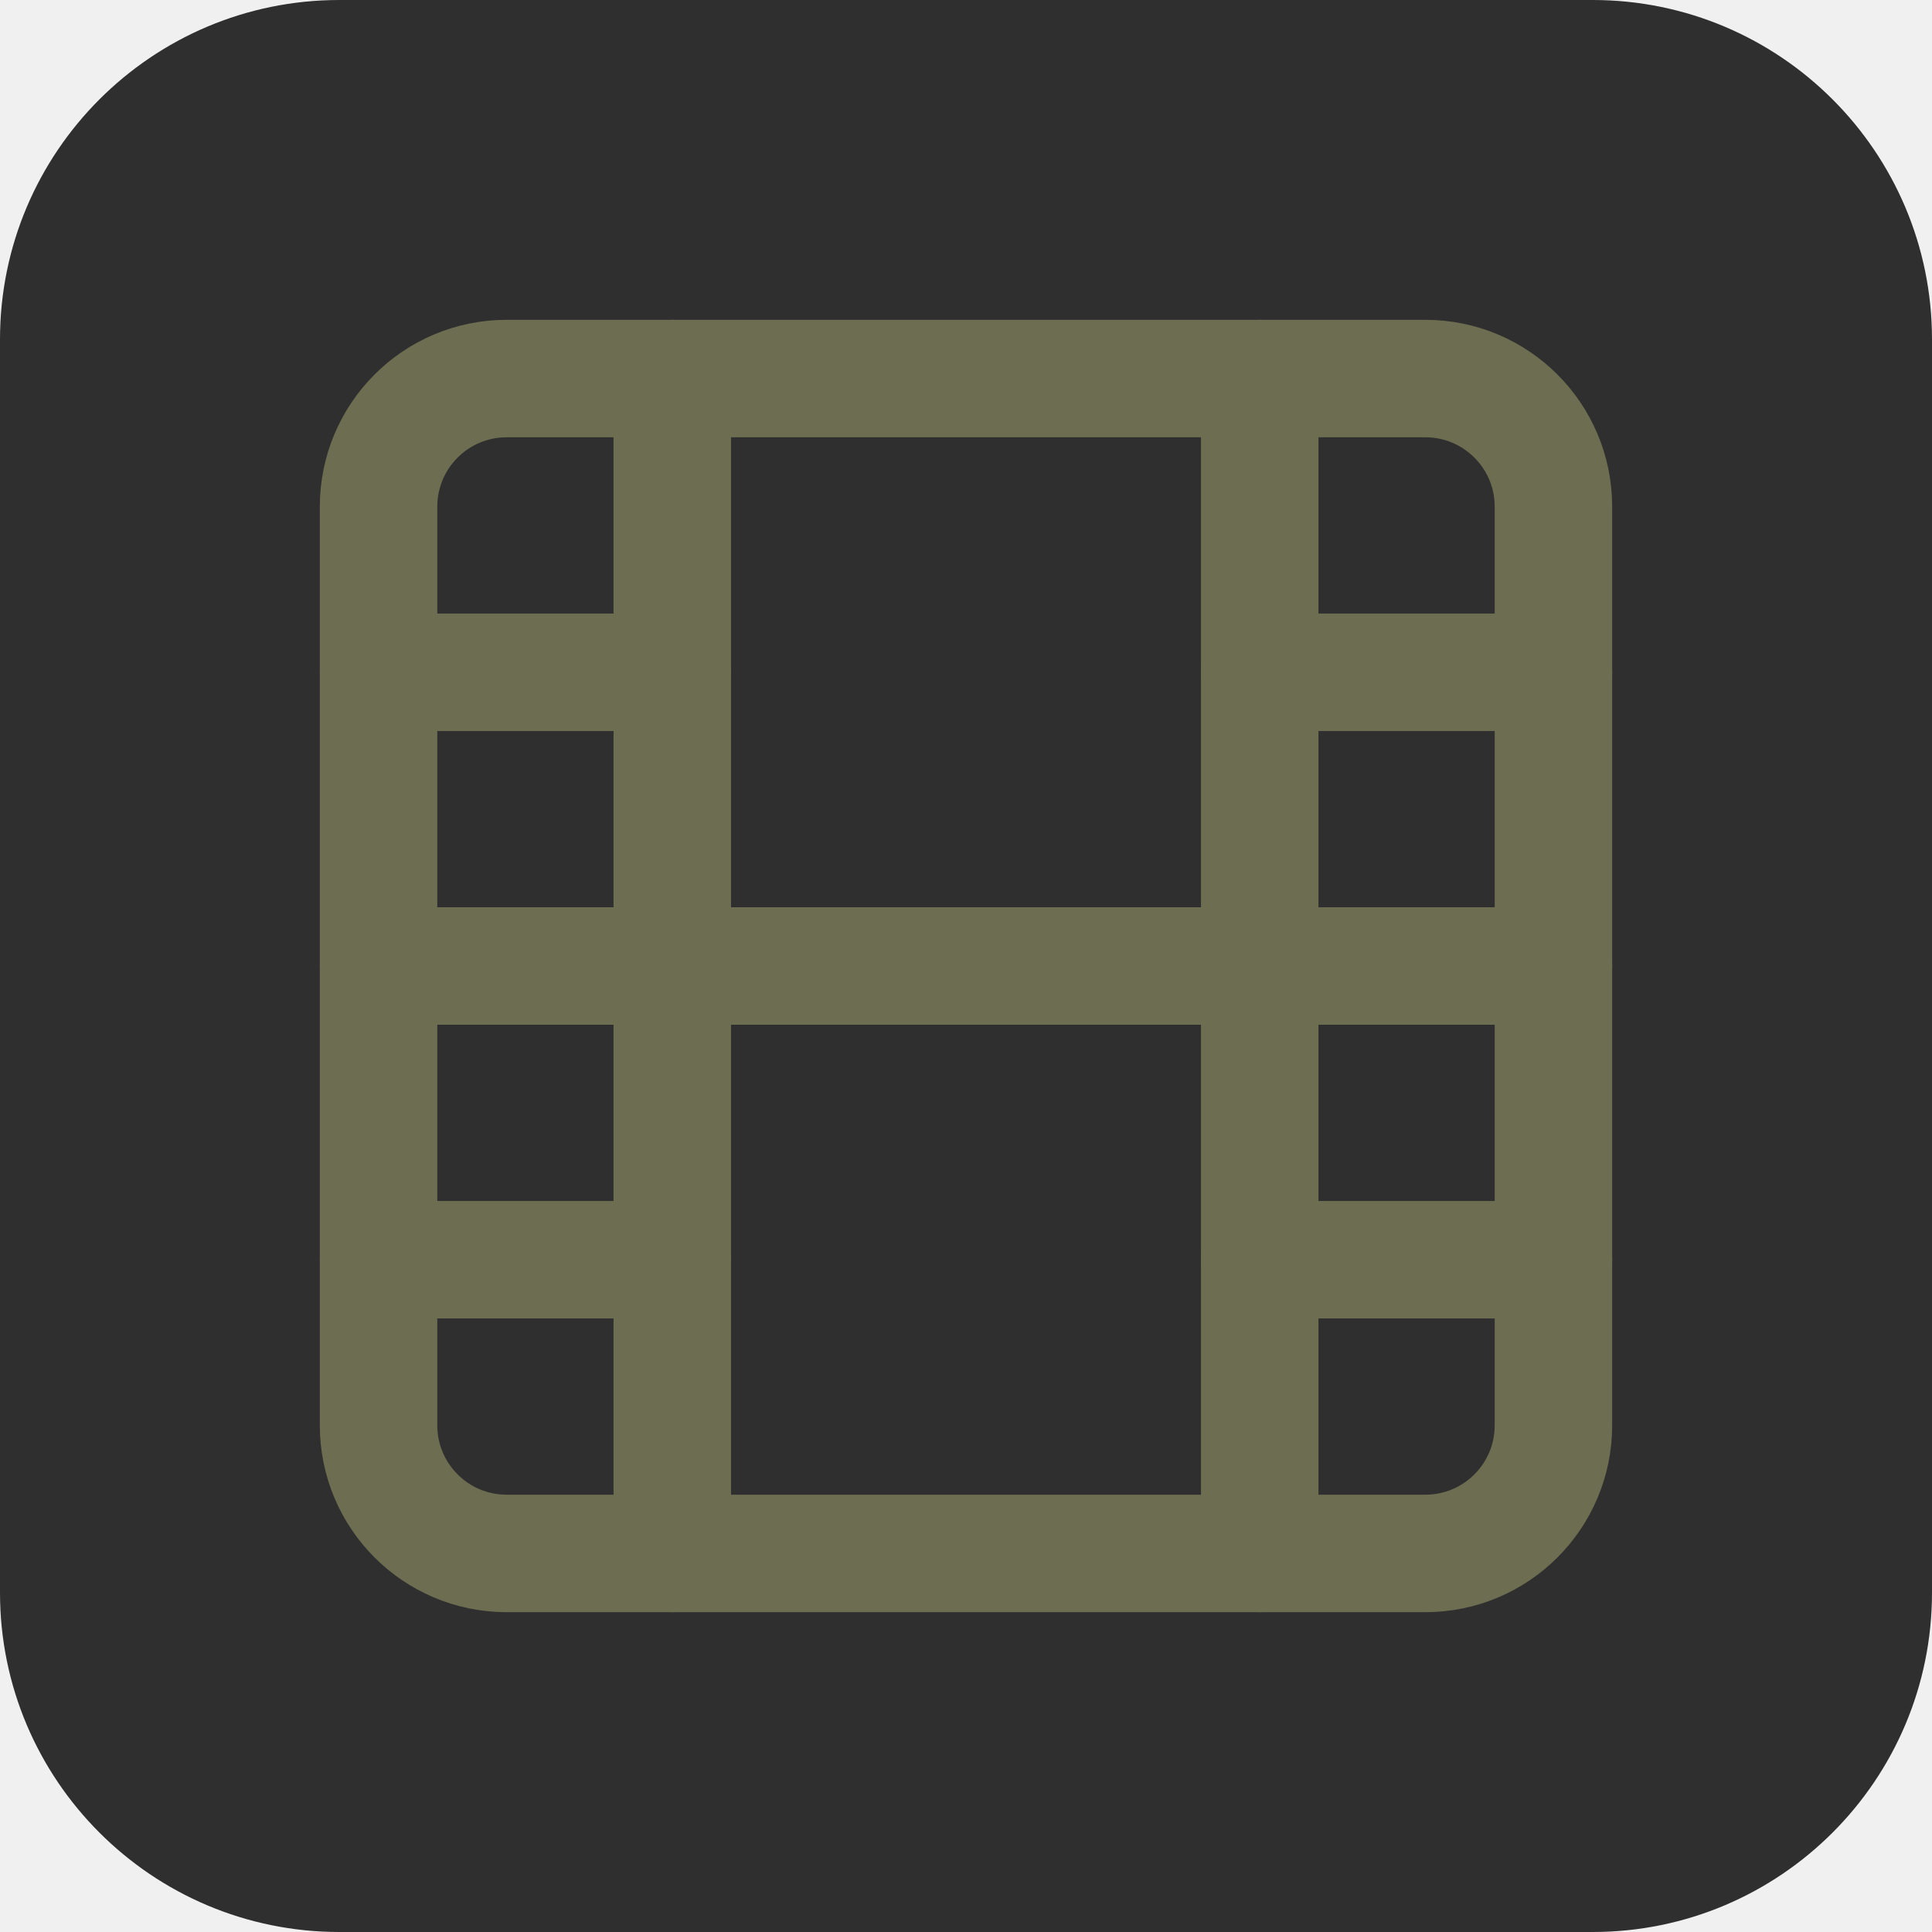
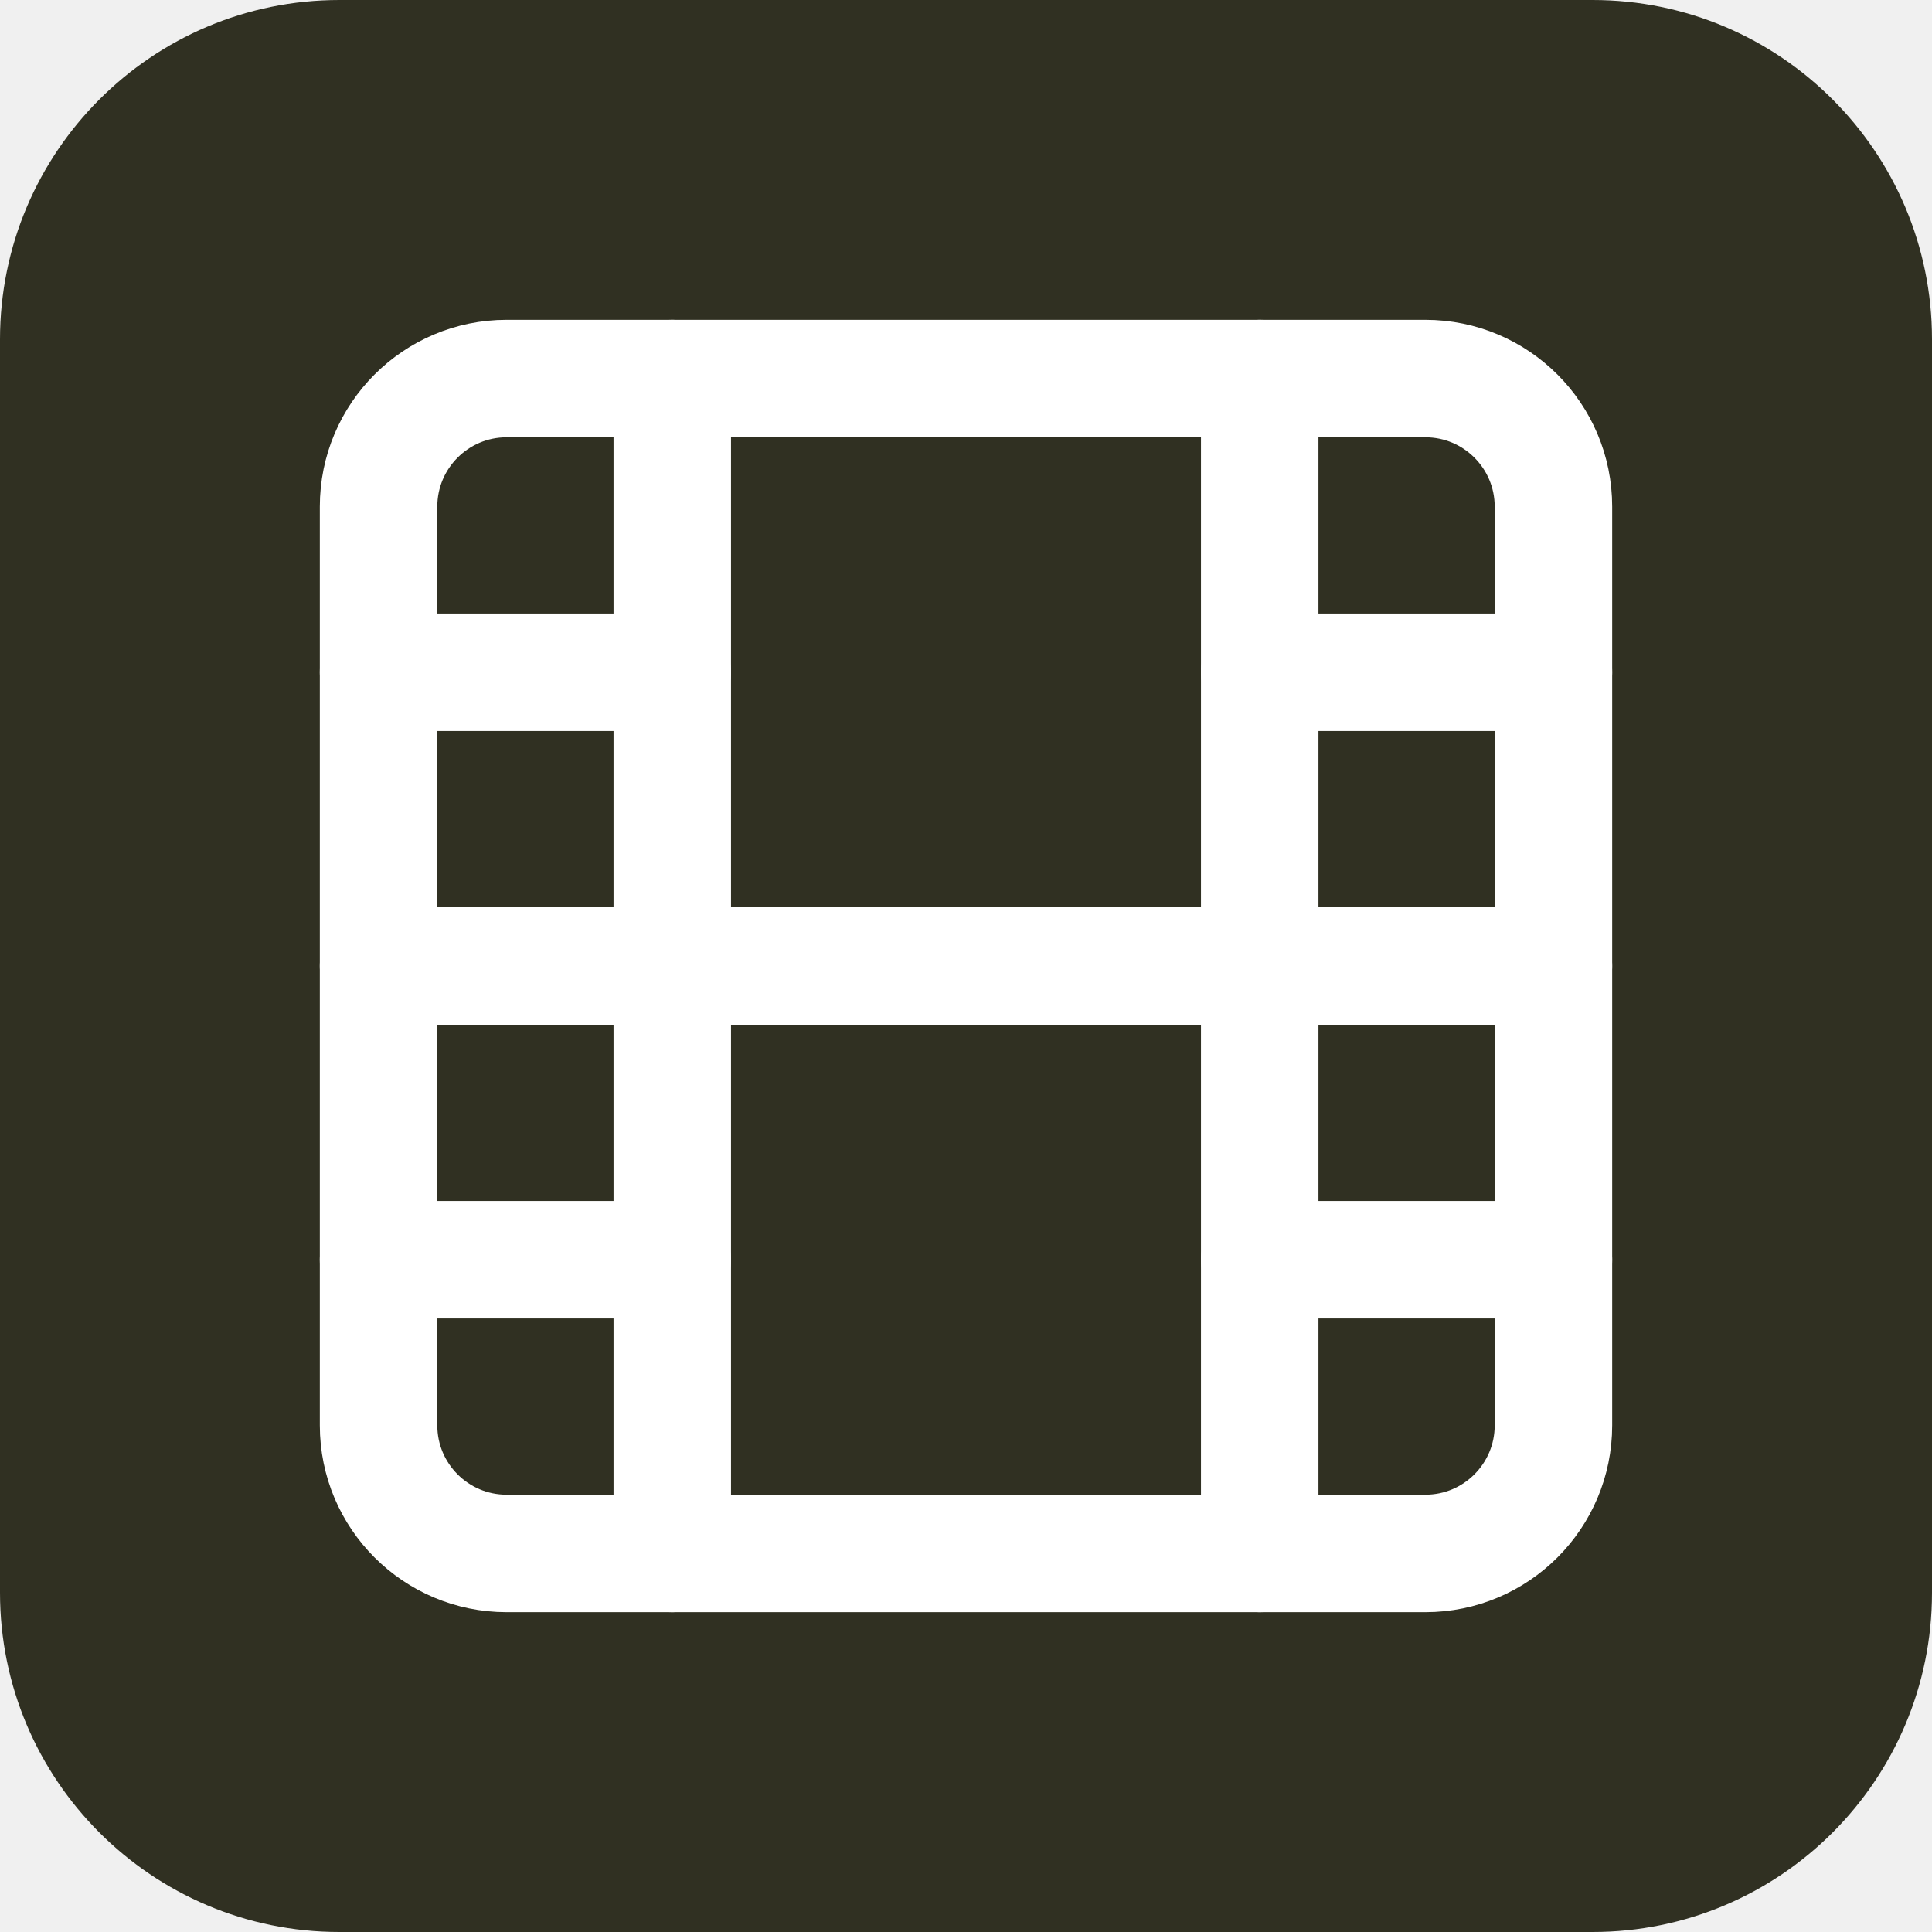
<svg xmlns="http://www.w3.org/2000/svg" width="74" height="74" viewBox="0 0 74 74" fill="none">
-   <rect width="74" height="74" rx="13" fill="#2F2F2F" />
-   <path d="M54.595 14.5H19.405C16.696 14.5 14.5 16.696 14.5 19.405V54.595C14.5 57.304 16.696 59.5 19.405 59.5H54.595C57.304 59.5 59.5 57.304 59.5 54.595V19.405C59.5 16.696 57.304 14.5 54.595 14.5Z" stroke="#6D6D51" stroke-width="4.5" stroke-linecap="round" stroke-linejoin="round" />
-   <path d="M25.75 14.5V59.5" stroke="#6D6D51" stroke-width="4.5" stroke-linecap="round" stroke-linejoin="round" />
-   <path d="M48.25 14.5V59.5" stroke="#6D6D51" stroke-width="4.5" stroke-linecap="round" stroke-linejoin="round" />
-   <path d="M14.5 37H59.5" stroke="#6D6D51" stroke-width="4.5" stroke-linecap="round" stroke-linejoin="round" />
-   <path d="M14.5 25.75H25.75" stroke="#6D6D51" stroke-width="4.5" stroke-linecap="round" stroke-linejoin="round" />
-   <path d="M14.5 48.25H25.75" stroke="#6D6D51" stroke-width="4.5" stroke-linecap="round" stroke-linejoin="round" />
-   <path d="M48.25 48.25H59.5" stroke="#6D6D51" stroke-width="4.5" stroke-linecap="round" stroke-linejoin="round" />
-   <path d="M48.25 25.75H59.5" stroke="#6D6D51" stroke-width="4.5" stroke-linecap="round" stroke-linejoin="round" />
+   <rect width="74" height="74" rx="13" fill="#303022" />
+   <path d="M54.595 14.5H19.405C16.696 14.5 14.5 16.696 14.5 19.405V54.595C14.5 57.304 16.696 59.5 19.405 59.5H54.595C57.304 59.5 59.5 57.304 59.5 54.595V19.405C59.5 16.696 57.304 14.5 54.595 14.5Z" stroke="white" stroke-width="4.5" stroke-linecap="round" stroke-linejoin="round" />
+   <path d="M25.75 14.5V59.5" stroke="white" stroke-width="4.5" stroke-linecap="round" stroke-linejoin="round" />
+   <path d="M48.25 14.5V59.5" stroke="white" stroke-width="4.5" stroke-linecap="round" stroke-linejoin="round" />
+   <path d="M14.5 37H59.5" stroke="white" stroke-width="4.5" stroke-linecap="round" stroke-linejoin="round" />
+   <path d="M14.5 25.75H25.75" stroke="white" stroke-width="4.5" stroke-linecap="round" stroke-linejoin="round" />
+   <path d="M14.5 48.25H25.75" stroke="white" stroke-width="4.5" stroke-linecap="round" stroke-linejoin="round" />
+   <path d="M48.25 48.25H59.5" stroke="white" stroke-width="4.5" stroke-linecap="round" stroke-linejoin="round" />
+   <path d="M48.25 25.75H59.5" stroke="white" stroke-width="4.5" stroke-linecap="round" stroke-linejoin="round" />
</svg>
